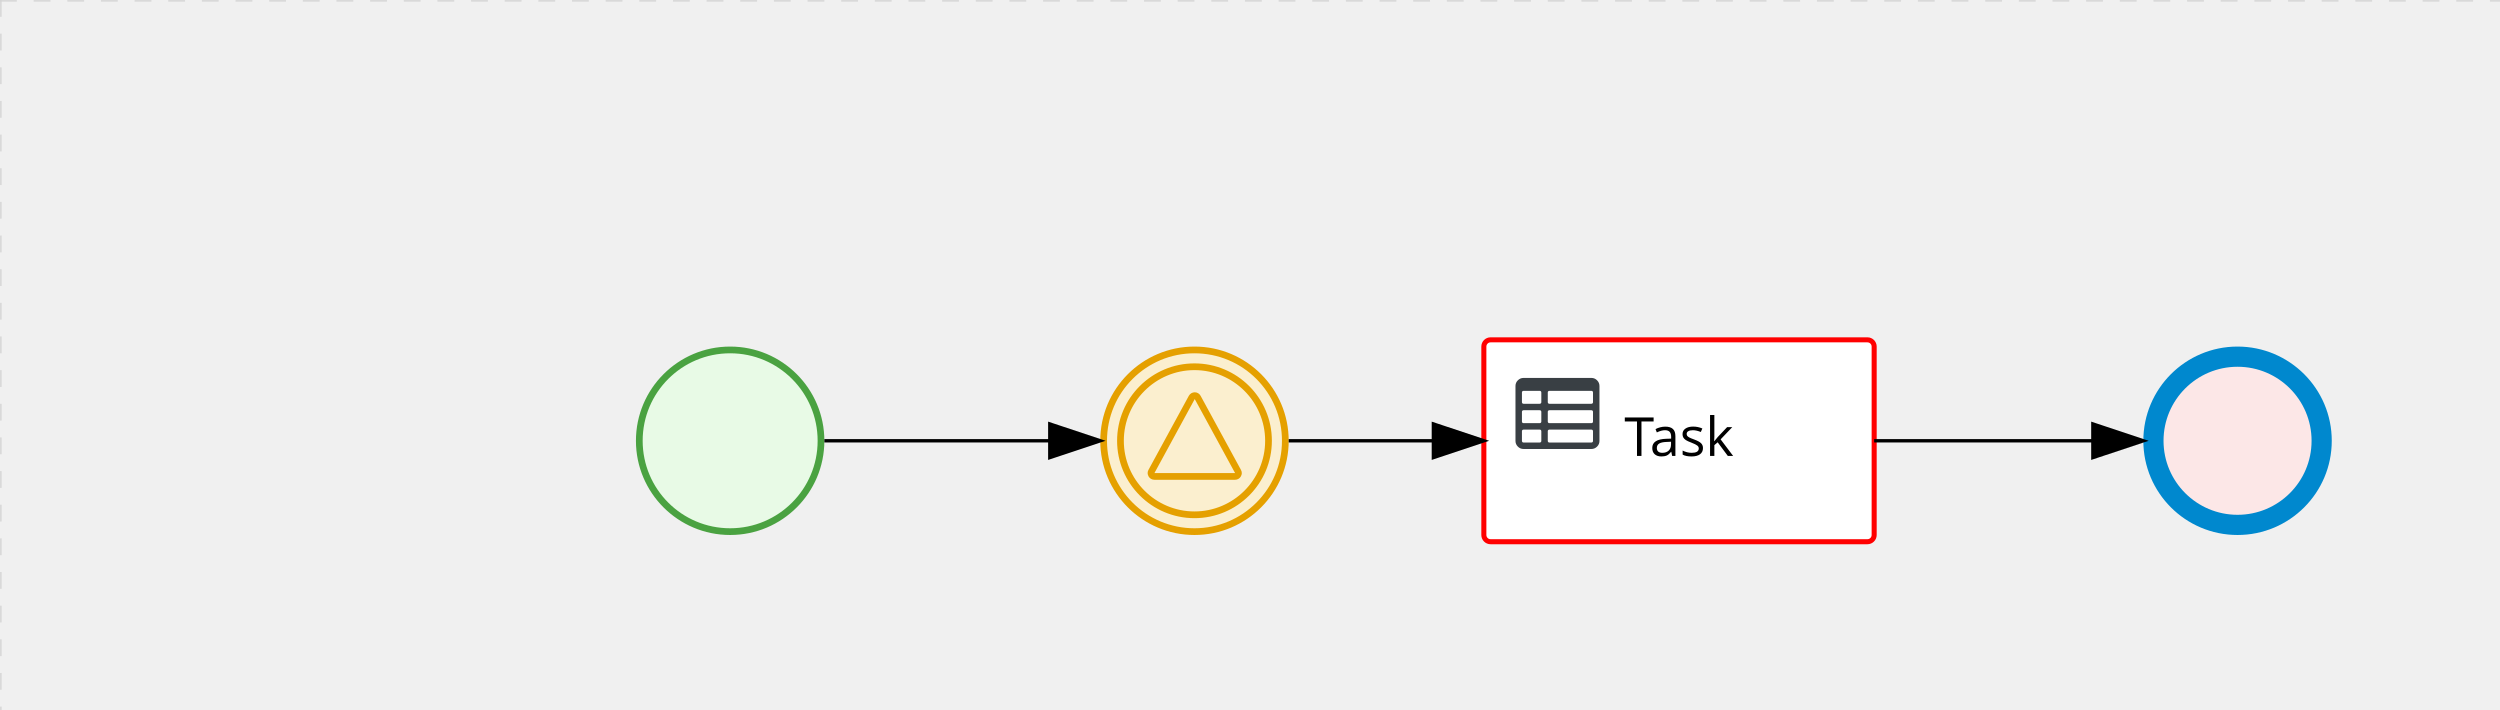
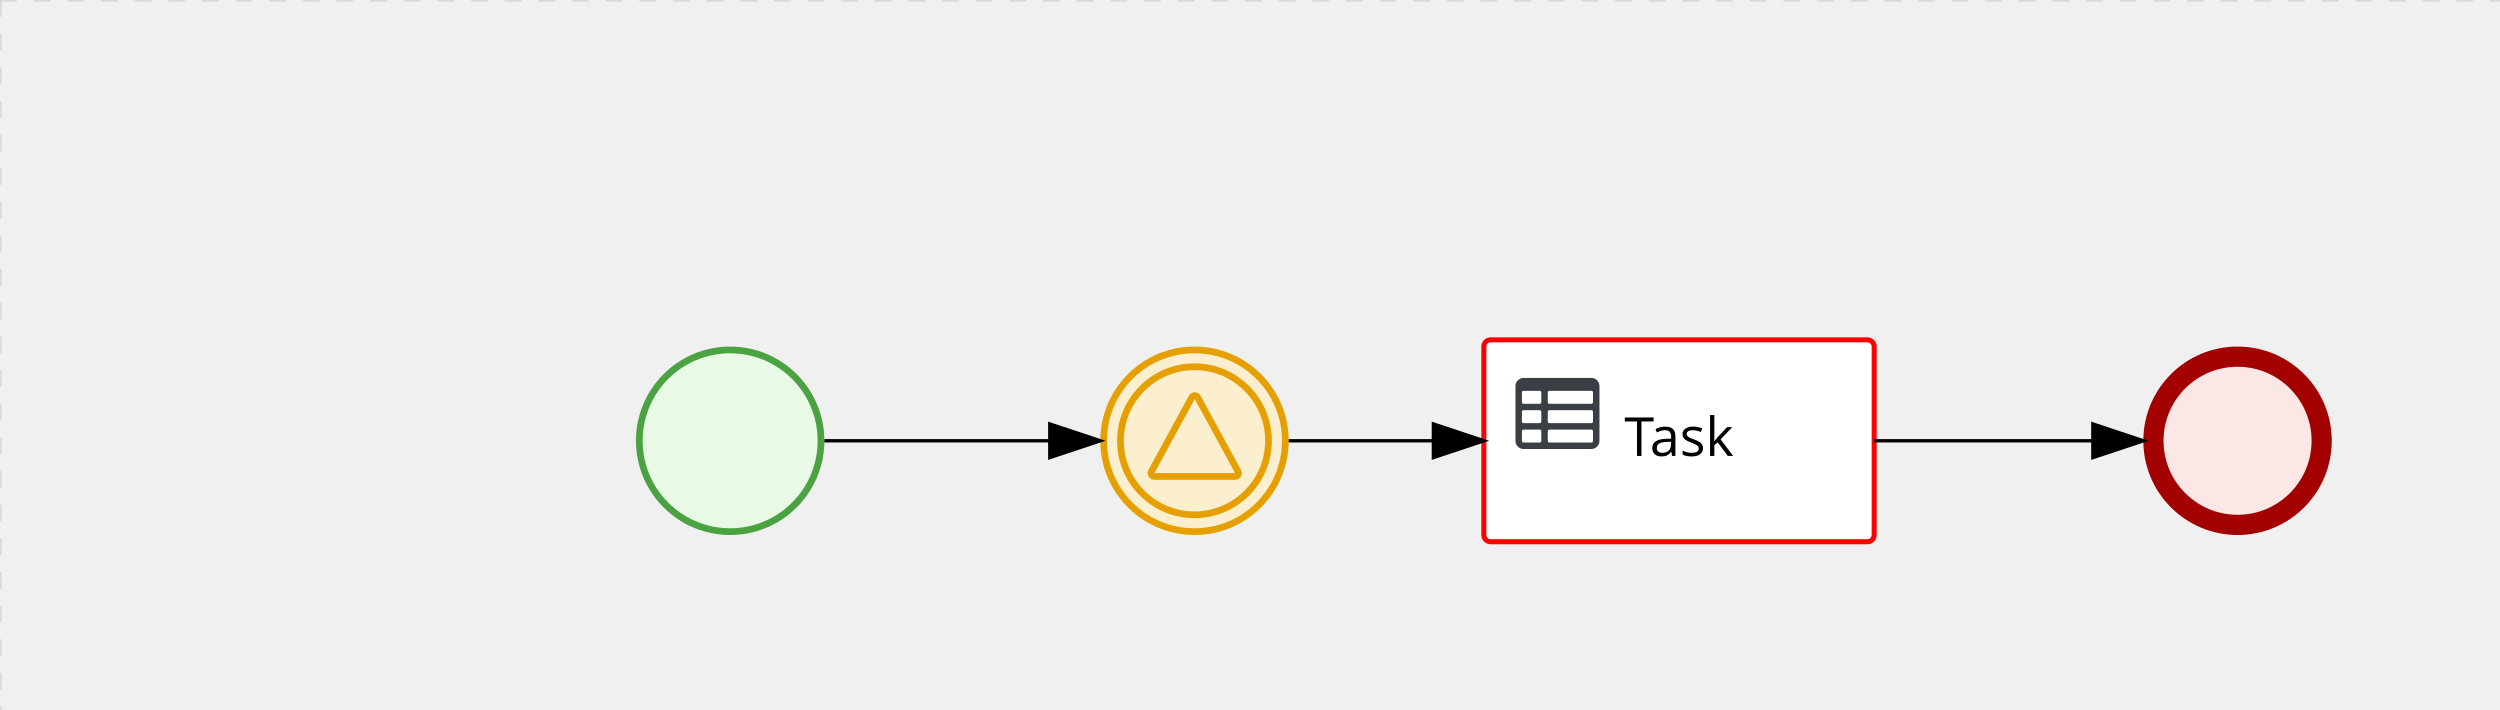
<svg xmlns="http://www.w3.org/2000/svg" version="1.1" width="743" height="211" viewBox="0 0 743 211">
  <defs />
  <g transform="matrix(1,0,0,1,0,0)">
    <g>
      <g>
        <g>
          <path fill="none" stroke="#d3d3d3" paint-order="fill stroke markers" d=" M 0 0 L 1200 0" stroke-miterlimit="10" stroke-opacity="0.8" stroke-dasharray="5" />
        </g>
        <g>
          <path fill="none" stroke="#d3d3d3" paint-order="fill stroke markers" d=" M 0 0 L 0 800" stroke-miterlimit="10" stroke-opacity="0.8" stroke-dasharray="5" />
        </g>
      </g>
      <g id="_3EA2922D-8B02-4B55-A524-988F13C67204" bpmn2nodeid="_3EA2922D-8B02-4B55-A524-988F13C67204" transform="matrix(1,0,0,1,327,103)">
        <g>
          <path fill="none" stroke="none" />
        </g>
        <g transform="matrix(0.125,0,0,0.125,0,0)">
          <g transform="matrix(1,0,0,1,0,0)">
            <path fill="#fbefcf" stroke="none" id="_3EA2922D-8B02-4B55-A524-988F13C67204?shapeType=BACKGROUND" paint-order="stroke fill markers" d=" M 0 0 M 444 224 C 444 263.9 434.2 300.8 414.4 334.5 C 394.7 368.2 368 394.9 334.4 414.5 C 300.8 434.1 263.9 444 224 444 C 184.1 444 147.2 434.2 113.5 414.4 C 79.8 394.7 53.1 368 33.5 334.4 C 13.9 300.8 4 263.9 4 224 C 4 184.1 13.8 147.2 33.6 113.5 C 53.4 79.8 80.1 53.1 113.6 33.5 C 147.1 13.9 184.1 4 224 4 C 263.9 4 300.8 13.8 334.5 33.6 C 368.2 53.4 394.9 80.1 414.5 113.6 C 434.1 147.1 444 184.1 444 224 Z" />
          </g>
          <g>
            <g transform="matrix(1,0,0,1,0,0)">
              <g transform="matrix(1,0,0,1,0,0)">
                <path fill="rgb(229,160,0)" stroke="none" id="_3EA2922D-8B02-4B55-A524-988F13C67204?shapeType=BORDER&amp;renderType=FILL" paint-order="stroke fill markers" d=" M 0 0 M 224 408 C 122.5 408 40 325.5 40 224 C 40 122.5 122.5 40 224 40 C 325.5 40 408 122.5 408 224 C 408 325.5 325.5 408 224 408 Z M 0 0 M 224 56 C 131.4 56 56 131.4 56 224 C 56 316.6 131.4 392 224 392 C 316.6 392 392 316.6 392 224 C 392 131.4 316.6 56 224 56 Z M 0 0 M 224 16 C 252.1 16 279.3 21.5 305 32.3 C 329.8 42.8 352 57.8 371.1 76.9 C 390.2 96 405.2 118.3 415.7 143 C 426.5 168.6 432 195.9 432 224 C 432 252.1 426.5 279.3 415.7 305 C 405.2 329.8 390.2 352 371.1 371.1 C 352 390.2 329.7 405.2 305 415.7 C 279.4 426.5 252.1 432 224 432 C 195.9 432 168.7 426.5 143 415.7 C 118.2 405.2 96 390.2 76.9 371.1 C 57.8 352 42.8 329.7 32.3 305 C 21.5 279.3 16 252.1 16 224 C 16 195.9 21.5 168.7 32.3 143 C 42.8 118.2 57.8 96 76.9 76.9 C 96 57.8 118.3 42.8 143 32.3 C 168.7 21.5 195.9 16 224 16 M 224 0 C 100.3 0 0 100.3 0 224 C 0 347.7 100.3 448 224 448 C 347.7 448 448 347.7 448 224 C 448 100.3 347.7 0 224 0 L 224 0 Z" />
              </g>
            </g>
          </g>
          <g>
            <g transform="matrix(1,0,0,1,0,0)">
              <g transform="matrix(1,0,0,1,0,0)">
                <path fill="#e5a000" stroke="none" id="_3EA2922D-8B02-4B55-A524-988F13C67204_signal-catching" paint-order="stroke fill markers" d=" M 0 0 M 224.6 124.8 L 320.5 300.7 L 128.8 300.7 L 224.6 124.8 M 224.6 108.7 C 221.7 108.7 219 109.5 216.5 110.9 C 214 112.3 212.1 114.5 210.6 117 L 114.7 293 C 111.8 298.2 111.9 303.5 114.9 308.8 C 116.3 311.2 118.2 313.2 120.7 314.6 C 123.1 316 125.8 316.7 128.7 316.7 L 320.5 316.7 C 323.4 316.7 325.9 316 328.4 314.6 C 330.9 313.2 332.8 311.3 334.2 308.8 C 337.3 303.6 337.3 298.3 334.4 293 L 238.5 117 C 237.1 114.4 235.2 112.4 232.7 110.9 C 230.2 109.4 227.5 108.7 224.6 108.7 L 224.6 108.7 Z" />
              </g>
            </g>
          </g>
        </g>
        <g transform="matrix(1,0,0,1,28,61)" />
      </g>
      <g id="_118C98FF-ADC5-43AF-BF00-AD5903DABE07" bpmn2nodeid="_118C98FF-ADC5-43AF-BF00-AD5903DABE07" transform="matrix(1,0,0,1,189,103)">
        <g>
          <path fill="none" stroke="none" />
        </g>
        <g transform="matrix(0.125,0,0,0.125,0,0)">
          <g transform="matrix(1,0,0,1,0,0)">
            <path fill="#e8fae6" stroke="none" id="_118C98FF-ADC5-43AF-BF00-AD5903DABE07?shapeType=BACKGROUND" paint-order="stroke fill markers" d=" M 0 0 M 444 224 C 444 263.9 434.2 300.8 414.4 334.5 C 394.7 368.2 368 394.9 334.4 414.5 C 300.8 434.1 263.9 444 224 444 C 184.1 444 147.2 434.2 113.5 414.4 C 79.8 394.7 53.1 368 33.5 334.4 C 13.9 300.8 4 263.9 4 224 C 4 184.1 13.8 147.2 33.6 113.5 C 53.4 79.8 80.1 53.1 113.6 33.5 C 147.1 13.9 184.1 4 224 4 C 263.9 4 300.8 13.8 334.5 33.6 C 368.2 53.4 394.9 80.1 414.5 113.6 C 434.1 147.1 444 184.1 444 224 Z" />
          </g>
          <g>
            <g transform="matrix(1,0,0,1,0,0)">
              <g transform="matrix(1,0,0,1,0,0)">
                <path fill="#4aa241" stroke="none" id="_118C98FF-ADC5-43AF-BF00-AD5903DABE07?shapeType=BORDER&amp;renderType=FILL" paint-order="stroke fill markers" d=" M 0 0 M 224 0 C 100.3 0 0 100.3 0 224 C 0 347.7 100.3 448 224 448 C 347.7 448 448 347.7 448 224 C 448 100.3 347.7 0 224 0 Z M 0 0 M 224 432 C 109.1 432 16 338.9 16 224 C 16 109.1 109.1 16 224 16 C 338.9 16 432 109.1 432 224 C 432 338.9 338.9 432 224 432 Z" />
              </g>
            </g>
          </g>
        </g>
        <g transform="matrix(1,0,0,1,28,61)" />
      </g>
      <g id="_D799B262-FACE-4F13-BE6F-0E1DB6534C3F" bpmn2nodeid="_D799B262-FACE-4F13-BE6F-0E1DB6534C3F">
        <g>
          <path fill="none" stroke="#000000" paint-order="fill stroke markers" d=" M 245 131 L 312 131" stroke-miterlimit="10" stroke-dasharray="" />
        </g>
        <g transform="matrix(1,0,0,1,245,131)" />
        <g transform="matrix(6.123233995736766e-17,1,-1,6.123233995736766e-17,327,126)">
          <path fill="#000000" stroke="#000000" paint-order="fill stroke markers" d=" M 10 15 L 0 15 L 5 0 Z" stroke-miterlimit="10" stroke-dasharray="" />
        </g>
        <g transform="matrix(1,0,0,1,245,121)" />
      </g>
-       <g transform="matrix(1,0,0,1,327,103)" />
      <g transform="matrix(1,0,0,1,189,103)" />
      <g id="_2BDF0EEF-FF2C-45A4-A77E-6C0501685E3F" bpmn2nodeid="_2BDF0EEF-FF2C-45A4-A77E-6C0501685E3F" transform="matrix(1,0,0,1,441,101)">
        <g>
          <path fill="none" stroke="none" />
        </g>
        <g transform="matrix(1,0,0,1,0,0)">
          <path fill="#ffffff" stroke="none" id="_2BDF0EEF-FF2C-45A4-A77E-6C0501685E3F?shapeType=BACKGROUND" paint-order="stroke fill markers" d=" M 2 0 L 114 0 L 114 0 A 2 2 0 0 1 116 2 L 116 58 L 116 58 A 2 2 0 0 1 114 60 L 2 60 L 2 60 A 2 2 0 0 1 0 58 L 0 2 L 0 2 A 2 2 0 0 1 2 0 Z" />
        </g>
        <g transform="matrix(1,0,0,1,0,0)">
          <path fill="none" stroke="rgb(255,0,0)" id="_2BDF0EEF-FF2C-45A4-A77E-6C0501685E3F?shapeType=BORDER&amp;renderType=STROKE" paint-order="fill stroke markers" d=" M 2 0 L 114 0 L 114 0 A 2 2 0 0 1 116 2 L 116 58 L 116 58 A 2 2 0 0 1 114 60 L 2 60 L 2 60 A 2 2 0 0 1 0 58 L 0 2 L 0 2 A 2 2 0 0 1 2 0 Z" stroke-miterlimit="10" stroke-width="1.5" stroke-dasharray="" />
        </g>
        <g>
          <g transform="matrix(0.06,0,0,0.06,9.4,9.4)">
            <g transform="matrix(1,0,0,1,0,0)">
              <path fill="#393f44" stroke="none" id="_2BDF0EEF-FF2C-45A4-A77E-6C0501685E3F_task__l39e__3KHJ" paint-order="stroke fill markers" d=" M 0 0 M 128 344 L 128 296 C 128 293.7 127.2 291.8 125.8 290.2 C 124.4 288.6 122.4 288 120 288 L 40 288 C 37.7 288 35.8 288.8 34.2 290.2 C 32.6 291.6 32 293.7 32 296 L 32 344 C 32 346.3 32.8 348.2 34.2 349.8 C 35.6 351.4 37.6 352 40 352 L 120 352 C 122.3 352 124.2 351.2 125.8 349.8 C 127.4 348.4 128 346.3 128 344 Z M 0 0 M 128 248 L 128 200 C 128 197.7 127.2 195.8 125.8 194.2 C 124.4 192.6 122.4 192 120 192 L 40 192 C 37.7 192 35.8 192.8 34.2 194.2 C 32.6 195.6 32 197.7 32 200 L 32 248 C 32 250.3 32.8 252.2 34.2 253.8 C 35.6 255.4 37.6 256 40 256 L 120 256 C 122.3 256 124.2 255.2 125.8 253.8 C 127.4 252.4 128 250.3 128 248 Z M 0 0 M 376 352 C 378.3 352 380.2 351.2 381.8 349.8 C 383.4 348.4 384 346.4 384 344 L 384 296 C 384 293.7 383.2 291.8 381.8 290.2 C 380.4 288.6 378.4 288 376 288 L 168 288 C 165.7 288 163.8 288.8 162.2 290.2 C 160.6 291.6 160 293.6 160 296 L 160 344 C 160 346.3 160.8 348.2 162.2 349.8 C 163.6 351.4 165.6 352 168 352 L 376 352 Z M 0 0 M 128 152 L 128 104 C 128 101.7 127.2 99.8 125.8 98.2 C 124.4 96.6 122.3 96 120 96 L 40 96 C 37.7 96 35.8 96.8 34.2 98.2 C 32.6 99.6 32 101.7 32 104 L 32 152 C 32 154.3 32.8 156.2 34.2 157.8 C 35.6 159.4 37.6 160 40 160 L 120 160 C 122.3 160 124.2 159.2 125.8 157.8 C 127.4 156.4 128 154.3 128 152 Z M 0 0 M 376 256 C 378.3 256 380.2 255.2 381.8 253.8 C 383.4 252.4 384 250.4 384 248 L 384 200 C 384 197.7 383.2 195.8 381.8 194.2 C 380.4 192.6 378.4 192 376 192 L 168 192 C 165.7 192 163.8 192.8 162.2 194.2 C 160.6 195.6 160 197.6 160 200 L 160 248 C 160 250.3 160.8 252.2 162.2 253.8 C 163.6 255.4 165.6 256 168 256 L 376 256 Z M 0 0 M 376 160 C 378.3 160 380.2 159.2 381.8 157.8 C 383.4 156.4 384 154.4 384 152 L 384 104 C 384 101.7 383.2 99.8 381.8 98.2 C 380.4 96.6 378.3 96 376 96 L 168 96 C 165.7 96 163.8 96.8 162.2 98.2 C 160.6 99.6 160 101.6 160 104 L 160 152 C 160 154.3 160.8 156.2 162.2 157.8 C 163.6 159.4 165.6 160 168 160 L 376 160 Z M 0 0 M 416 72 L 416 344 C 416 355 412.1 364.4 404.2 372.2 C 396.3 380 387 384 376 384 L 40 384 C 29 384 19.6 380.1 11.8 372.2 C 4 364.3 0 355 0 344 L 0 72 C 0 61 3.9 51.6 11.8 43.8 C 19.7 36 29 32 40 32 L 376 32 C 387 32 396.4 35.9 404.2 43.8 C 412 51.7 416 61 416 72 Z" />
            </g>
          </g>
        </g>
        <g transform="matrix(1,0,0,1,41.75,22.5)">
          <text fill="#000000" stroke="none" font-family="Open Sans" font-size="12pt" font-style="normal" font-weight="normal" text-decoration="normal" x="16.25" y="12" text-anchor="middle" dominant-baseline="alphabetic">Task</text>
        </g>
      </g>
      <g id="_39124A5B-B2BC-4FD3-8AAA-FC8A69460207" bpmn2nodeid="_39124A5B-B2BC-4FD3-8AAA-FC8A69460207">
        <g>
          <path fill="none" stroke="rgb(0,0,0)" paint-order="fill stroke markers" d=" M 383 131 L 426 131" stroke-miterlimit="10" stroke-dasharray="" />
        </g>
        <g transform="matrix(1,0,0,1,383,131)" />
        <g transform="matrix(6.123233995736766e-17,1,-1,6.123233995736766e-17,441,126)">
          <path fill="rgb(0,0,0)" stroke="rgb(0,0,0)" paint-order="fill stroke markers" d=" M 10 15 L 0 15 L 5 0 Z" stroke-miterlimit="10" stroke-dasharray="" />
        </g>
        <g transform="matrix(1,0,0,1,383,121)" />
      </g>
-       <g transform="matrix(1,0,0,1,441,101)" />
      <g id="_CCE75B61-FE73-4E6C-9A32-277E2DD53C0C" bpmn2nodeid="_CCE75B61-FE73-4E6C-9A32-277E2DD53C0C" transform="matrix(1,0,0,1,637,103)">
        <g>
          <path fill="none" stroke="none" />
        </g>
        <g transform="matrix(0.125,0,0,0.125,0,0)">
          <g transform="matrix(1,0,0,1,0,0)">
            <path fill="#fce7e7" stroke="none" id="_CCE75B61-FE73-4E6C-9A32-277E2DD53C0C?shapeType=BACKGROUND" paint-order="stroke fill markers" d=" M 0 0 M 444 224 C 444 263.9 434.2 300.8 414.4 334.5 C 394.7 368.2 368 394.9 334.4 414.5 C 300.8 434.1 263.9 444 224 444 C 184.1 444 147.2 434.2 113.5 414.4 C 79.8 394.7 53.1 368 33.5 334.4 C 13.9 300.8 4 263.9 4 224 C 4 184.1 13.8 147.2 33.6 113.5 C 53.4 79.8 80.1 53.1 113.6 33.5 C 147.1 13.9 184.1 4 224 4 C 263.9 4 300.8 13.8 334.5 33.6 C 368.2 53.4 394.9 80.1 414.5 113.6 C 434.1 147.1 444 184.1 444 224 Z" />
          </g>
          <g>
            <g transform="matrix(1,0,0,1,0,0)">
              <g transform="matrix(1,0,0,1,0,0)">
-                 <path fill="rgb(0,136,206)" stroke="none" id="_CCE75B61-FE73-4E6C-9A32-277E2DD53C0C?shapeType=BORDER&amp;renderType=FILL" paint-order="stroke fill markers" d=" M 0 0 M 224 0 C 100.3 0 0 100.3 0 224 C 0 347.7 100.3 448 224 448 C 347.7 448 448 347.7 448 224 C 448 100.3 347.7 0 224 0 Z M 0 0 M 224 400 C 126.8 400 48 321.2 48 224 C 48 126.8 126.8 48 224 48 C 321.2 48 400 126.8 400 224 C 400 321.2 321.2 400 224 400 Z" />
+                 <path fill="rgb(163,0,0)" stroke="none" id="_CCE75B61-FE73-4E6C-9A32-277E2DD53C0C?shapeType=BORDER&amp;renderType=FILL" paint-order="stroke fill markers" d=" M 0 0 M 224 0 C 100.3 0 0 100.3 0 224 C 0 347.7 100.3 448 224 448 C 347.7 448 448 347.7 448 224 C 448 100.3 347.7 0 224 0 Z M 0 0 M 224 400 C 126.8 400 48 321.2 48 224 C 48 126.8 126.8 48 224 48 C 321.2 48 400 126.8 400 224 C 400 321.2 321.2 400 224 400 Z" />
              </g>
            </g>
          </g>
        </g>
        <g transform="matrix(1,0,0,1,28,61)" />
      </g>
      <g id="_0293F84B-2AA5-48DD-A203-B130595EBCED" bpmn2nodeid="_0293F84B-2AA5-48DD-A203-B130595EBCED">
        <g>
          <path fill="none" stroke="#000000" paint-order="fill stroke markers" d=" M 557 131 L 622 131" stroke-miterlimit="10" stroke-dasharray="" />
        </g>
        <g transform="matrix(1,0,0,1,557,131)" />
        <g transform="matrix(6.123233995736766e-17,1,-1,6.123233995736766e-17,637,126)">
          <path fill="#000000" stroke="#000000" paint-order="fill stroke markers" d=" M 10 15 L 0 15 L 5 0 Z" stroke-miterlimit="10" stroke-dasharray="" />
        </g>
        <g transform="matrix(1,0,0,1,557,121)" />
      </g>
      <g transform="matrix(1,0,0,1,637,103)" />
+       <g transform="matrix(1,0,0,1,327,103)" />
+       <g transform="matrix(1,0,0,1,441,101)" />
    </g>
  </g>
</svg>
